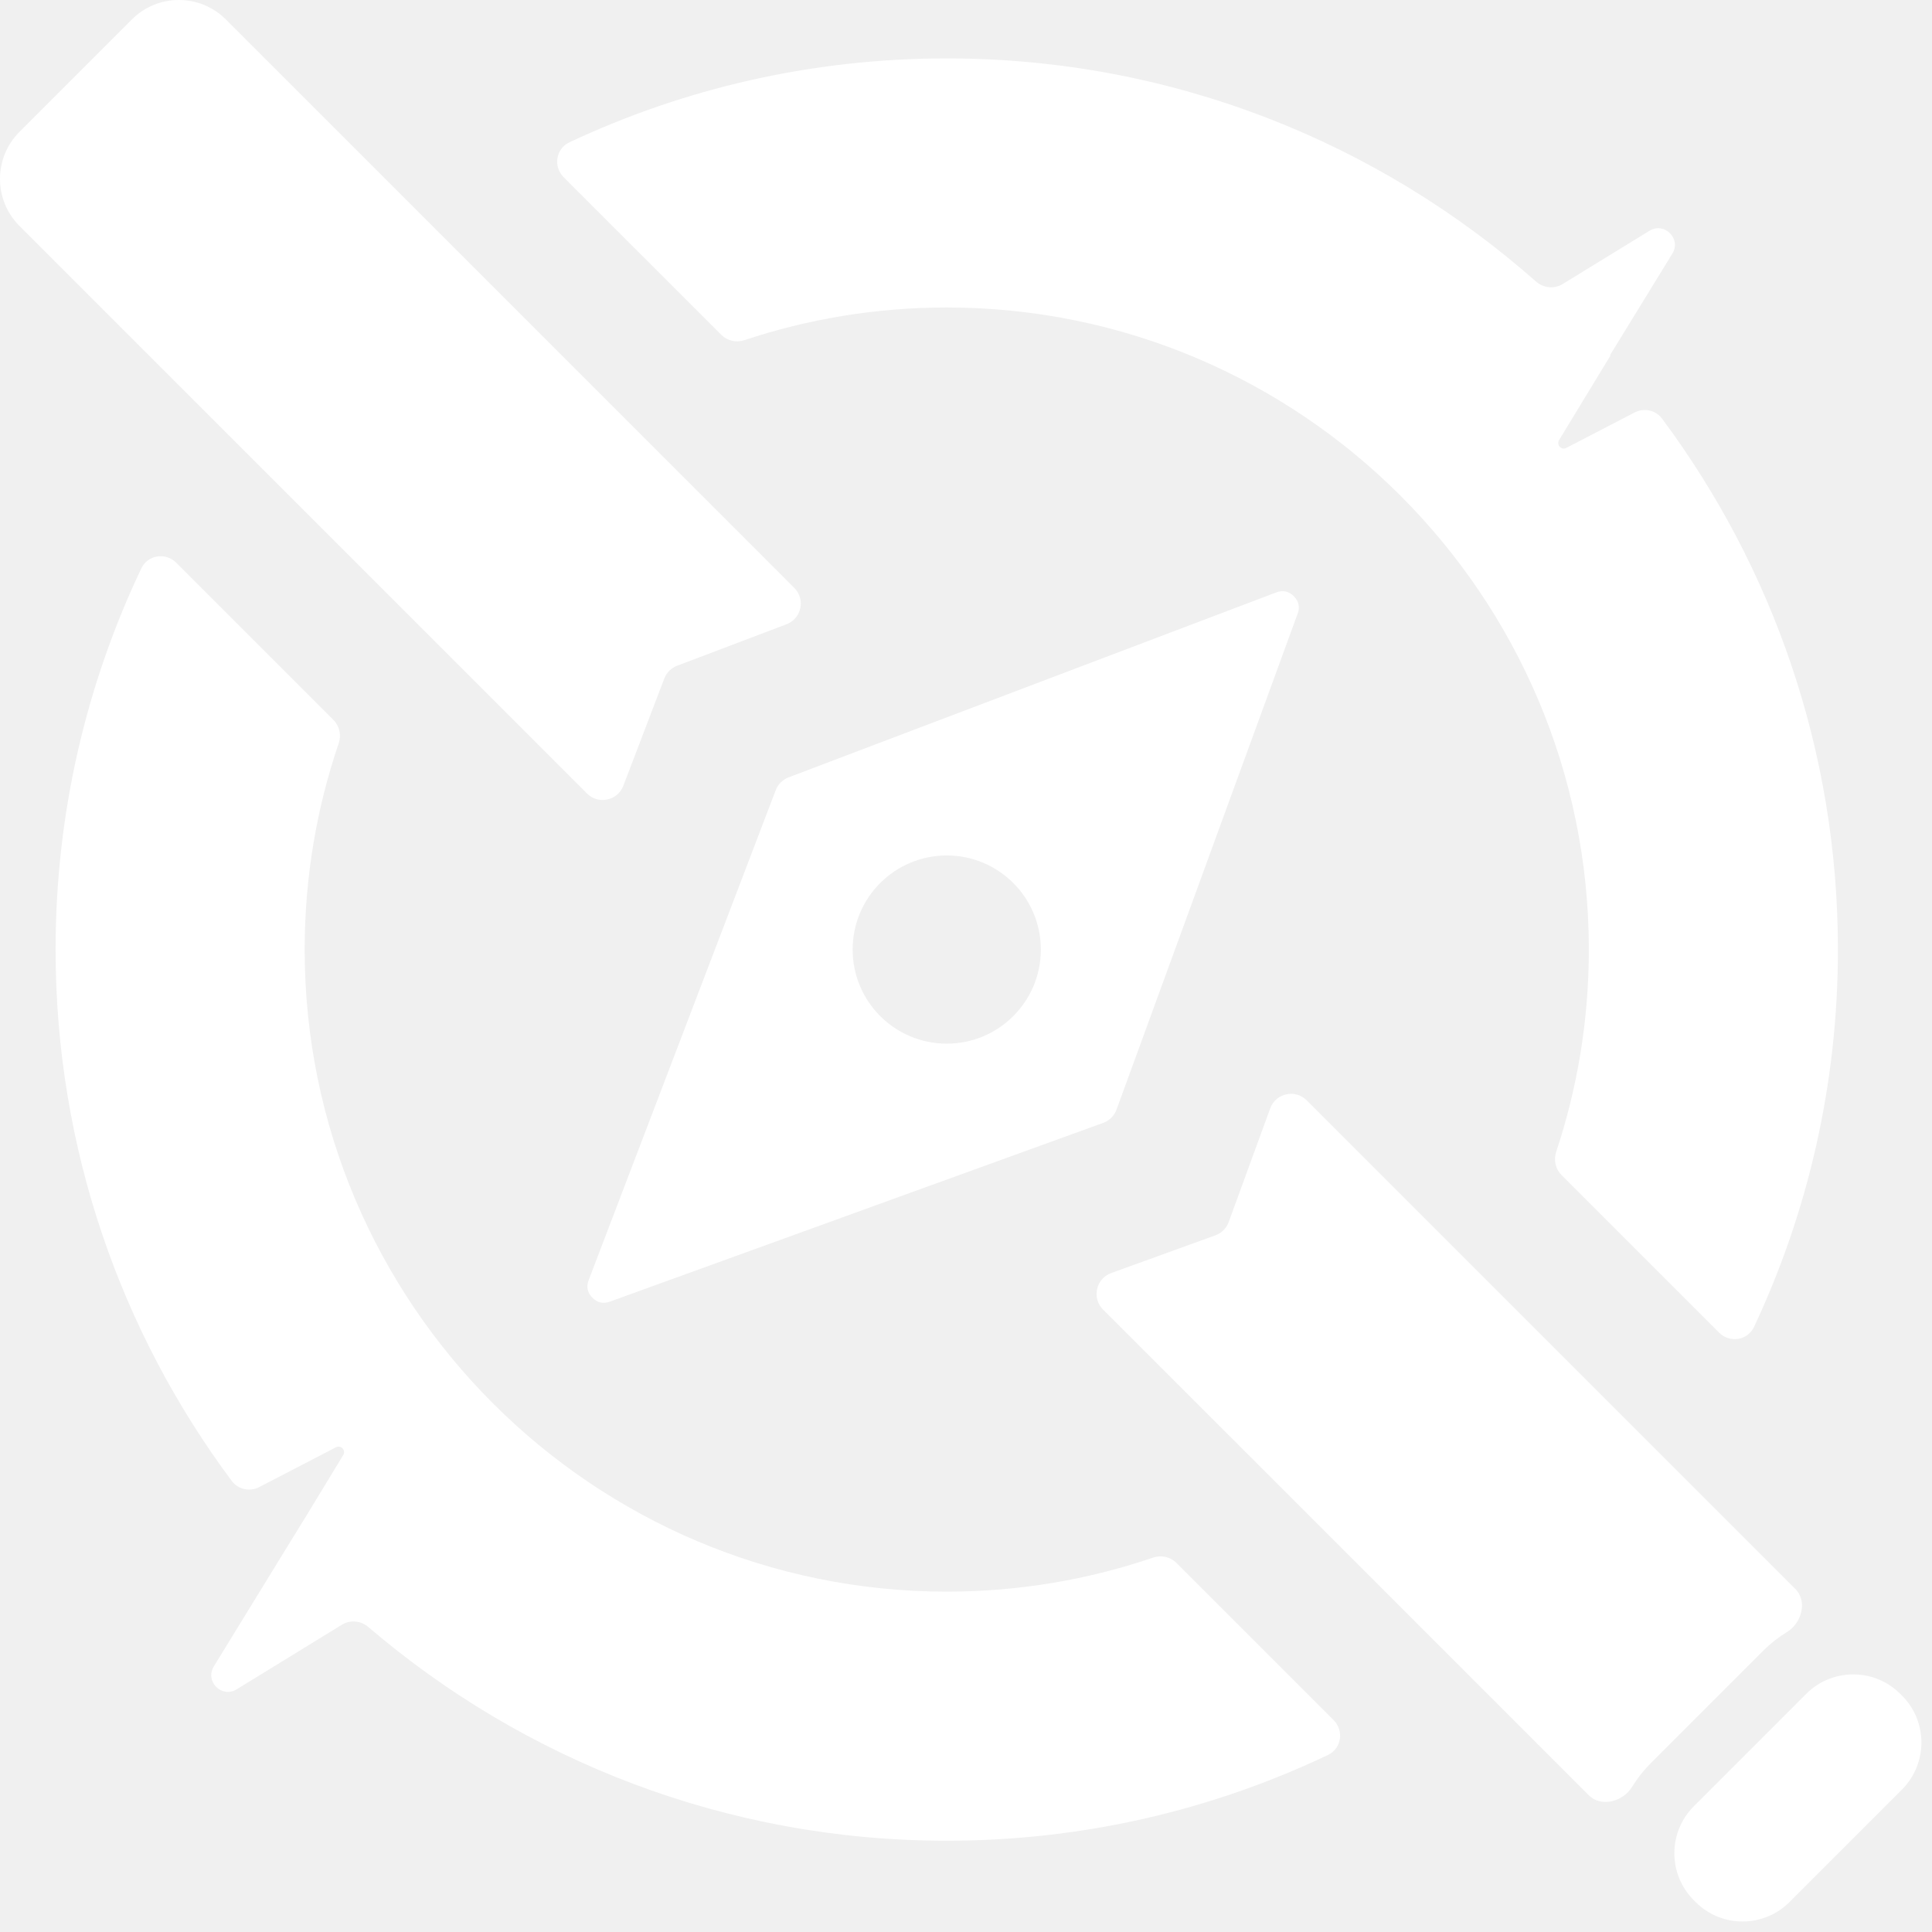
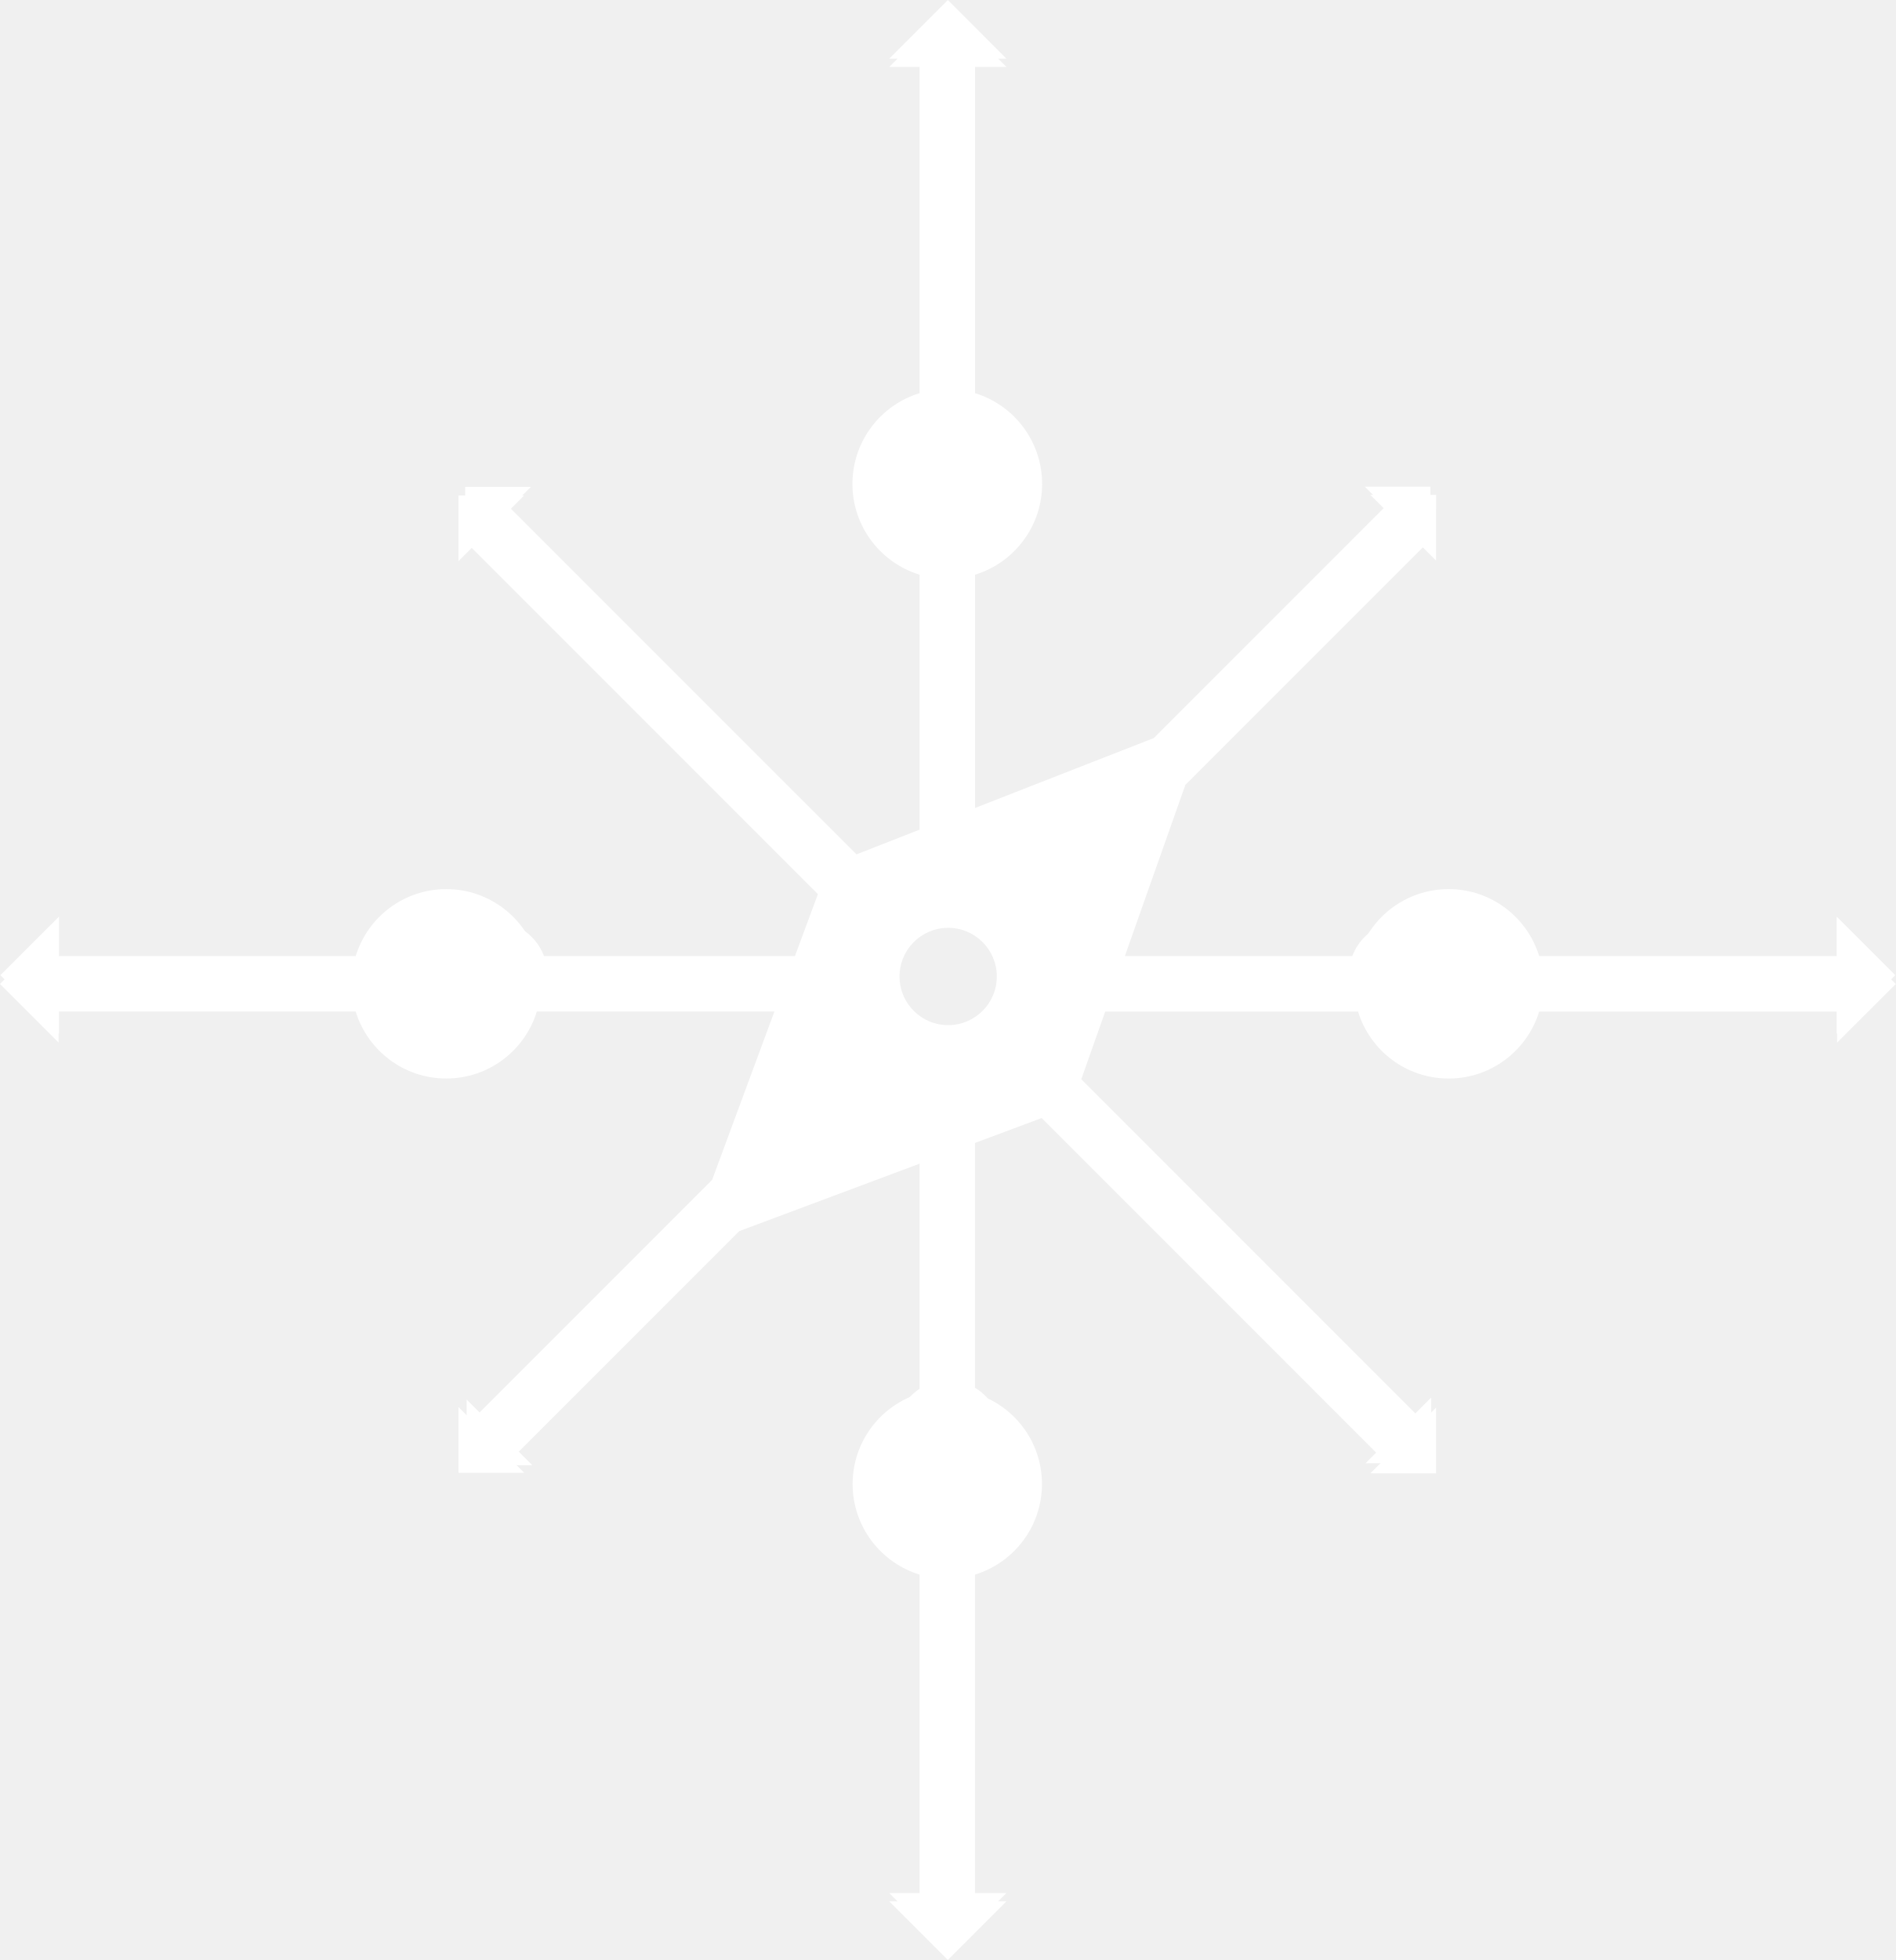
- <svg xmlns="http://www.w3.org/2000/svg" width="100%" height="100%" viewBox="0 0 158 158" version="1.1" xml:space="preserve" style="fill-rule:evenodd;clip-rule:evenodd;stroke-linejoin:round;stroke-miterlimit:2;">
-   <g transform="matrix(1,0,0,1,0.000125,0)">
-     <g transform="matrix(1,0,0,1,-149,-93)">
-       <path d="M300.56,229.933C301.076,229.933 301.597,230.006 302.094,230.15C302.941,230.399 303.733,230.856 304.398,231.522L304.548,231.667C306.146,233.265 306.54,235.619 305.72,237.588C305.458,238.23 305.068,238.828 304.548,239.348L295.345,248.551C294.834,249.062 294.237,249.46 293.587,249.728L293.582,249.728C293.58,249.728 293.579,249.729 293.577,249.729C292.926,250 292.23,250.14 291.507,250.14C290.054,250.14 288.691,249.574 287.668,248.551L287.518,248.402C286.853,247.736 286.396,246.935 286.147,246.093C285.608,244.246 286.065,242.173 287.518,240.72L296.717,231.522C297.776,230.463 299.166,229.933 300.56,229.933ZM176.268,151.877C176.766,152.375 176.927,153.116 176.7,153.783C174.895,159.079 173.916,164.757 173.916,170.656C173.916,199.608 197.473,223.165 226.426,223.165C232.325,223.165 238.002,222.187 243.298,220.382C243.965,220.154 244.707,220.316 245.205,220.814L258.065,233.674C258.931,234.54 258.705,235.998 257.598,236.524C248.143,241.019 237.574,243.536 226.426,243.536C208.385,243.536 191.855,236.948 179.116,226.053C178.51,225.535 177.639,225.456 176.959,225.873L168.353,231.155C167.135,231.902 165.736,230.503 166.483,229.286L170.449,222.821L172.445,219.571L173.839,217.303C173.852,217.281 173.883,217.238 173.884,217.236L177.071,211.994C177.306,211.604 176.881,211.147 176.474,211.36L170.202,214.613C169.427,215.015 168.473,214.808 167.951,214.108C158.906,201.97 153.546,186.928 153.546,170.656C153.546,159.508 156.062,148.939 160.557,139.483C161.083,138.377 162.542,138.15 163.408,139.017L176.268,151.877ZM271.1,198.223L295.829,222.952C296.83,223.953 296.345,225.733 295.135,226.471C294.443,226.892 293.791,227.402 293.195,228L283.996,237.198C283.408,237.789 282.898,238.437 282.473,239.131C281.732,240.34 279.945,240.828 278.941,239.825L268.936,229.82L254.27,215.153L239.209,200.096C238.271,199.159 238.626,197.565 239.872,197.113L248.397,194.025C248.9,193.843 249.297,193.447 249.481,192.944L252.879,183.643C253.333,182.4 254.924,182.048 255.86,182.984L271.1,198.223ZM226.426,97.776C244.885,97.776 261.767,104.67 274.62,116.028C275.226,116.563 276.111,116.65 276.8,116.227L283.897,111.872C285.115,111.125 286.513,112.523 285.766,113.741L280.687,122.017C280.679,122.03 280.686,122.051 280.696,122.063C280.704,122.073 280.701,122.083 280.694,122.094L276.5,128.996C276.26,129.385 276.69,129.843 277.093,129.63L282.676,126.735C283.451,126.333 284.406,126.54 284.927,127.241C293.955,139.374 299.306,154.402 299.306,170.656C299.306,181.677 296.846,192.14 292.447,201.513C291.925,202.625 290.462,202.856 289.593,201.987L276.7,189.094C276.205,188.599 276.042,187.863 276.264,187.199C277.998,181.994 278.936,176.432 278.936,170.656C278.936,141.703 255.379,118.146 226.426,118.146C220.65,118.146 215.087,119.083 209.882,120.818C209.218,121.039 208.483,120.877 207.988,120.382L195.094,107.492C194.226,106.623 194.456,105.16 195.568,104.638C204.941,100.236 215.404,97.776 226.426,97.776ZM253.369,141.449C253.899,141.25 254.374,141.345 254.786,141.735C255.062,142.002 255.351,142.45 255.157,143.088L248.611,161.009L246.642,166.405L244.673,171.797L240.309,183.746C240.126,184.249 239.729,184.644 239.226,184.827L228.006,188.894L222.605,190.849L217.201,192.81L198.872,199.45C198.329,199.645 197.849,199.536 197.441,199.124C197.034,198.712 196.934,198.228 197.142,197.689L204.032,179.641L206.065,174.313L208.102,168.985L212.439,157.622C212.623,157.139 213.005,156.758 213.488,156.575L225.063,152.182L230.4,150.159L235.737,148.135L253.369,141.449ZM226.426,162.96C222.175,162.96 218.731,166.405 218.73,170.656C218.73,174.906 222.175,178.351 226.426,178.351C230.676,178.351 234.121,174.906 234.121,170.656C234.121,166.405 230.676,162.96 226.426,162.96ZM163.627,93C165.08,93 166.442,93.566 167.47,94.589L198.863,125.982L213.958,141.08C214.887,142.01 214.548,143.588 213.319,144.054L204.376,147.444C203.892,147.628 203.51,148.009 203.326,148.491L199.977,157.259C199.509,158.485 197.933,158.821 197.005,157.893L150.585,111.473C148.472,109.355 148.471,105.91 150.585,103.792L159.788,94.589C160.811,93.566 162.174,93 163.627,93Z" style="fill:white;fill-rule:nonzero;" />
+ <svg xmlns="http://www.w3.org/2000/svg" id="Layer_1" version="1.1" viewBox="19.23 16.92 121.54 125.63">
+   <g>
+     <ellipse cx="80.02" cy="50.01" rx="3.397" ry="3.445" fill="#fff" />
+     <ellipse cx="50.931" cy="79.427" rx="3.397" ry="3.445" fill="#fff" />
+     <ellipse cx="109.108" cy="79.427" rx="3.397" ry="3.445" fill="#fff" />
+     <ellipse cx="80.02" cy="108.843" rx="3.397" ry="3.445" fill="#fff" />
+     <g>
+       <rect x="79.66" y="84.394" width=".679" height="53.865" fill="#fff" />
+       <polygon points="80.34 75.688 80.34 20.594 79.66 20.594 79.66 75.734 80.34 75.688" fill="#fff" />
    </g>
+     <g>
+       <polygon points="82.6 82.587 108.596 108.95 109.076 108.463 82.998 82.016 82.6 82.587" fill="#fff" />
+       <polygon points="76.984 76.892 50.924 50.463 51.404 49.975 77.517 76.457 76.984 76.892" fill="#fff" />
+     </g>
+     <g>
+       <polygon points="77.406 82.587 51.411 108.95 50.93 108.463 77.009 82.016 77.406 82.587" fill="#fff" />
+       <polygon points="83.022 76.892 109.083 50.463 108.603 49.975 82.49 76.457 83.022 76.892" fill="#fff" />
+     </g>
+     <g>
+       <rect x="83.946" y="79.082" width="53.043" height=".689" fill="#fff" />
+       <rect x="23.012" y="79.082" width="52.825" height=".689" fill="#fff" />
+     </g>
+     <path d="M91.396,67.673c-.169-.156-.361-.193-.575-.11l-7.119,2.782-2.155.842-2.155.842-4.673,1.828c-.195.076-.348.232-.421.429l-1.711,4.623-.804,2.168-.802,2.168-2.718,7.343c-.082.219-.04.415.127.58.167.165.362.208.581.126l7.401-2.767,2.182-.817,2.181-.815,4.531-1.694c.203-.076.362-.238.434-.443l1.719-4.861.776-2.193.776-2.195,2.579-7.29c.076-.259-.043-.44-.156-.547ZM80.053,82.629c-1.723.018-3.133-1.365-3.151-3.087-.017-1.723,1.365-3.133,3.087-3.151,1.722-.017,3.133,1.365,3.15,3.087.017,1.722-1.365,3.133-3.087,3.15Z" fill="#fff" />
+     <polygon points="83.755 20.679 76.245 20.679 80.001 16.922 83.755 20.679" fill="#fff" />
+     <polygon points="76.245 138.259 83.755 138.259 79.998 142.015 76.245 138.259" fill="#fff" />
+     <polygon points="136.988 83.181 136.988 75.672 140.744 79.428 136.988 83.181" fill="#fff" />
+     <polygon points="110.939 52.321 106.731 48.112 110.941 48.113 110.939 52.321" fill="#fff" />
+     <polygon points="53.265 48.128 49.056 52.337 49.056 48.127 53.265 48.128" fill="#fff" />
+     <polygon points="49.146 106.625 53.354 110.833 49.145 110.833 49.146 106.625" fill="#fff" />
+     <polygon points="106.779 110.709 110.987 106.5 110.987 110.71 106.779 110.709" fill="#fff" />
+     <polygon points="23.012 75.672 23.012 83.181 19.256 79.425 23.012 75.672" fill="#fff" />
  </g>
+   <path d="M140.773,79.99l-3.76-3.757v1.969h-19.101c-.761-2.484-3.073-4.293-5.806-4.293s-5.046,1.809-5.806,4.293h-14.95l.219-.622,1.081-3.062,2.579-7.29,15.225-15.222.847.847.003-4.211h-4.213l.85.85-14.74,14.737-7.9,3.088-3.002,1.176-.557.216v-14.953c2.49-.761,4.302-3.079,4.302-5.818s-1.812-5.057-4.302-5.818v-20.908h2.016l-3.755-3.757-3.76,3.757h1.945v20.908c-2.49.761-4.305,3.079-4.305,5.818s1.815,5.057,4.305,5.818v16.342l-4.045,1.584-22.157-22.154.85-.85h-4.211v4.211l.85-.85,22.193,22.193-1.472,3.971h-16.549c-.758-2.484-3.071-4.293-5.806-4.293s-5.046,1.809-5.806,4.293h-19.048v-1.969l-3.757,3.755,3.757,3.757v-1.99h19.048c.761,2.487,3.074,4.293,5.806,4.293s5.048-1.806,5.806-4.293h15.234l-.195.524-1.119,3.023-2.68,7.243-15.412,15.412-.85-.85v4.211h4.211l-.85-.85,14.642-14.639,8.457-3.162,3.041-1.137.062-.024v14.728c-2.484.761-4.293,3.073-4.293,5.806s1.809,5.046,4.293,5.806v20.943h-1.945l3.757,3.757,3.757-3.757h-2.016v-20.943c2.484-.761,4.293-3.074,4.293-5.806s-1.809-5.046-4.293-5.806v-16.057l4.273-1.596,21.926,21.926-.85.847,4.211.003v-4.213l-.847.85-21.899-21.899,1.534-4.338h16.211c.761,2.487,3.074,4.293,5.806,4.293s5.046-1.806,5.806-4.293h19.101v1.99l3.76-3.755ZM80.212,84.443c-2.401.027-4.367-1.901-4.391-4.302-.024-2.401,1.901-4.367,4.302-4.394,2.401-.024,4.367,1.904,4.394,4.305.024,2.401-1.904,4.367-4.305,4.391Z" fill="#fff" />
</svg>
